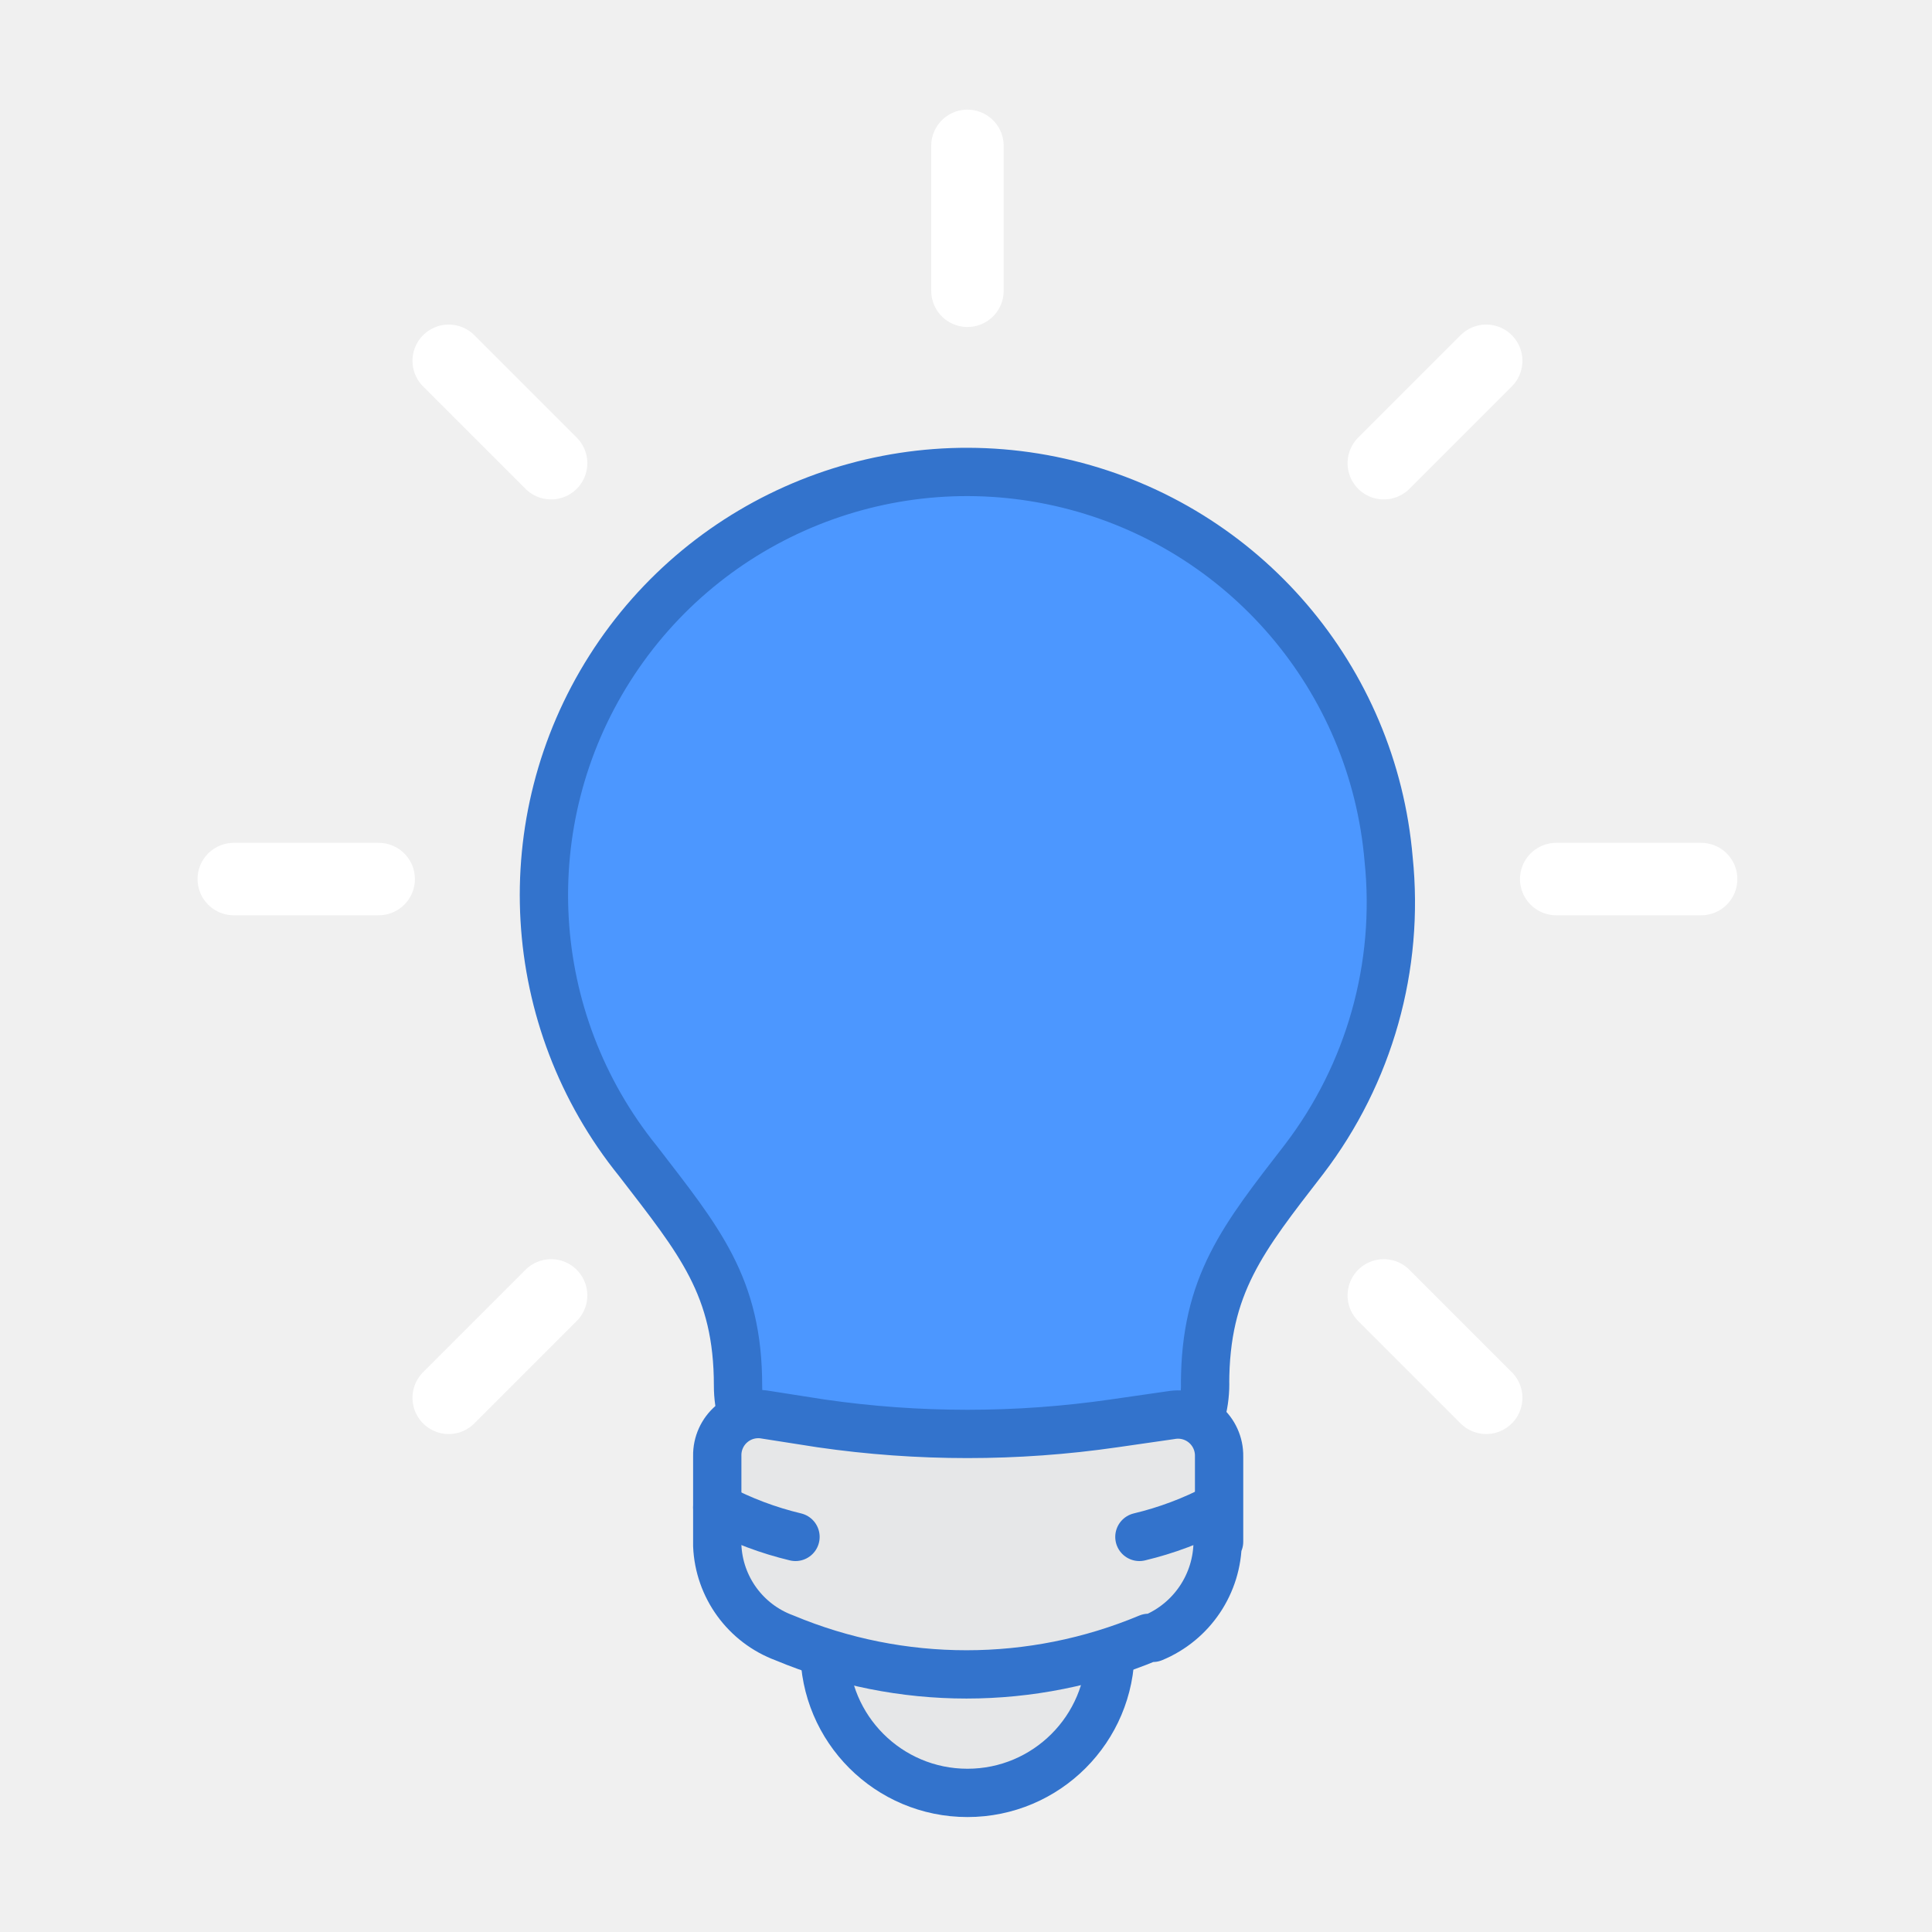
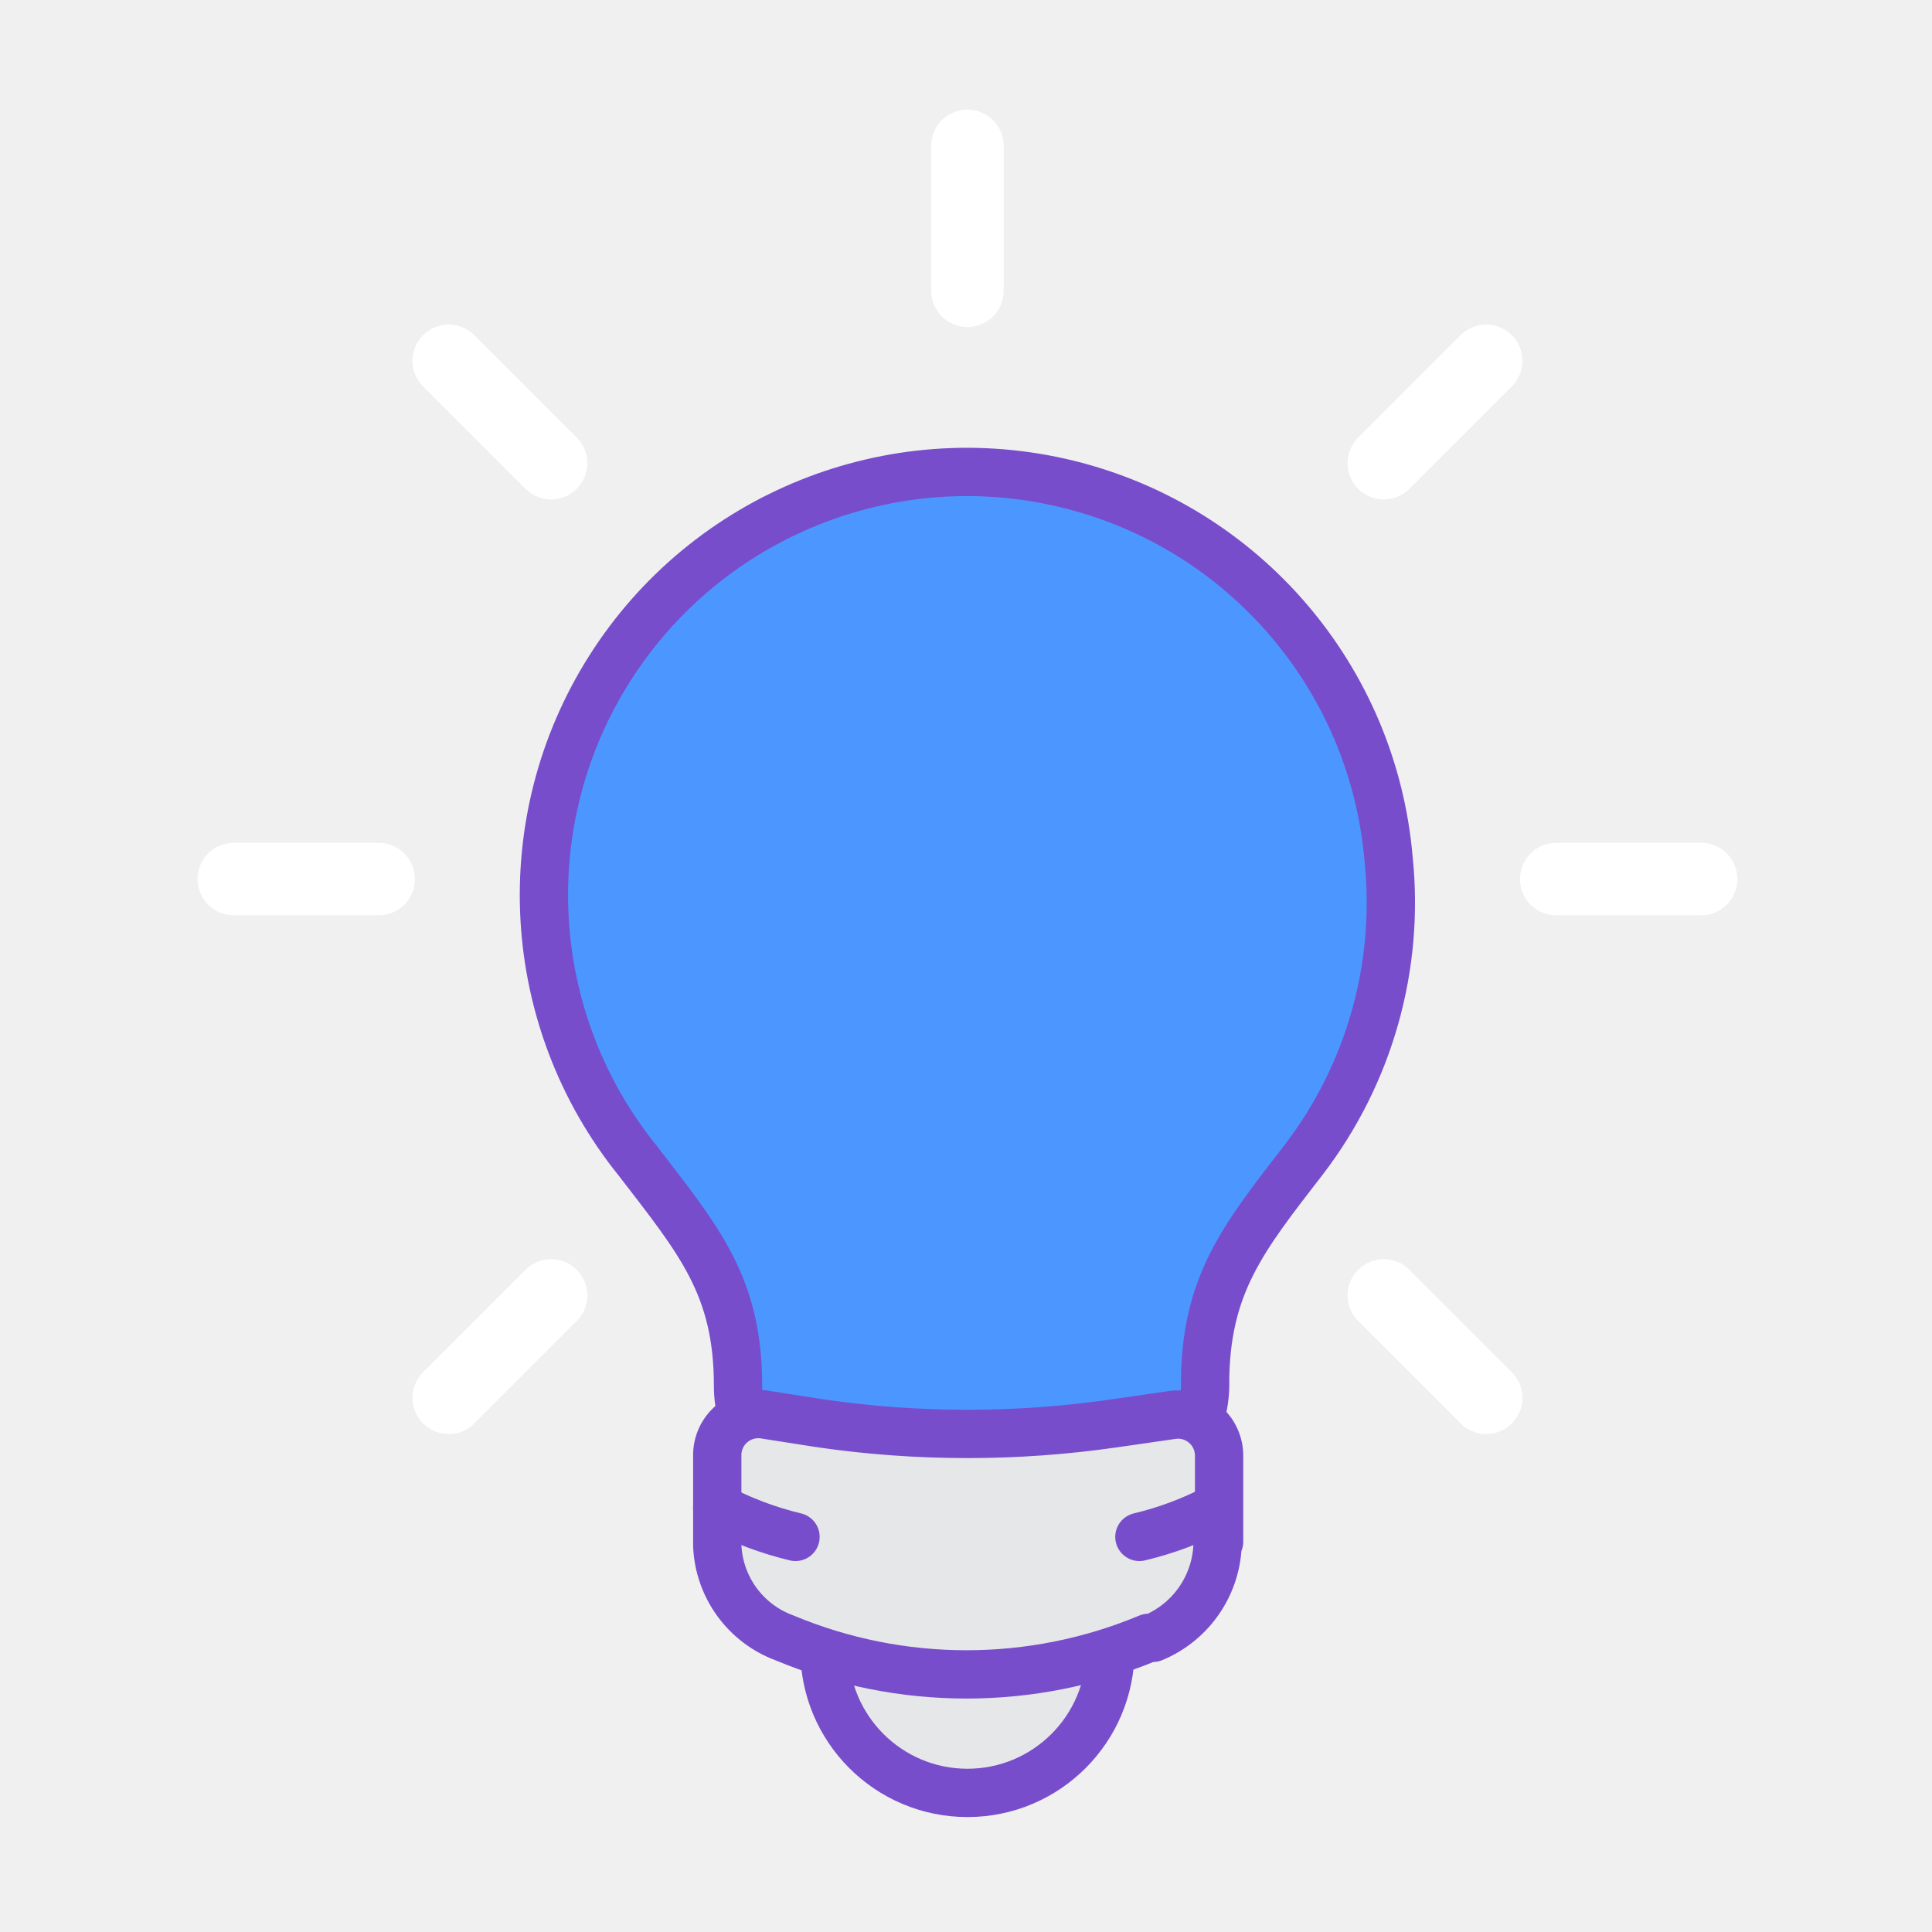
<svg xmlns="http://www.w3.org/2000/svg" id="Icon" viewBox="0 0 40 40">
-   <path d="M28.75,17.79A8.75,8.75,0,0,1,27,24c-1.26,1.63-2.05,2.6-2.05,4.66V28.57a2.36,2.36,0,0,1-1.31,2.2l0,0a8.11,8.11,0,0,1-7.06,0h0a2.31,2.31,0,0,1-1.3-2.08h0c0-2.06-.8-3-2.07-4.65A8.76,8.76,0,1,1,28.75,17.79Z" fill="#4c97ff" stroke="#3373CC" stroke-linecap="round" stroke-linejoin="round" />
-   <circle cx="20.03" cy="34.16" r="2.96" fill="#e6e7e8" stroke="#3373CC" stroke-linecap="round" stroke-linejoin="round" />
-   <path d="M25.21,31.91a2.17,2.17,0,0,1-1.34,2l-0.09,0a9.77,9.77,0,0,1-7.54,0h0A2.13,2.13,0,0,1,14.85,32V30.14a0.85,0.85,0,0,1,1-.85L17,29.47a21.15,21.15,0,0,0,6.06,0l1.18-.17a0.85,0.85,0,0,1,1,.85v1.77Z" fill="#e6e7e8" stroke="#3373CC" stroke-linecap="round" stroke-linejoin="round" />
+   <path d="M28.75,17.79A8.75,8.75,0,0,1,27,24c-1.26,1.63-2.05,2.6-2.05,4.66V28.57a2.36,2.36,0,0,1-1.31,2.2l0,0a8.11,8.11,0,0,1-7.06,0h0a2.31,2.31,0,0,1-1.3-2.08h0c0-2.06-.8-3-2.07-4.65A8.76,8.76,0,1,1,28.75,17.79Z" fill="#4c97ff" stroke="#774dcb" stroke-linecap="round" stroke-linejoin="round" />
+   <circle cx="20.03" cy="34.16" r="2.96" fill="#e6e7e8" stroke="#774dcb" stroke-linecap="round" stroke-linejoin="round" />
+   <path d="M25.21,31.91a2.17,2.17,0,0,1-1.34,2l-0.09,0a9.77,9.77,0,0,1-7.54,0h0A2.13,2.13,0,0,1,14.85,32V30.14a0.85,0.85,0,0,1,1-.85L17,29.47a21.15,21.15,0,0,0,6.06,0l1.18-.17a0.85,0.85,0,0,1,1,.85v1.77Z" fill="#e6e7e8" stroke="#774dcb" stroke-linecap="round" stroke-linejoin="round" />
  <line x1="7.84" y1="18.2" x2="4.84" y2="18.2" fill="none" stroke="#fff" stroke-linecap="round" stroke-linejoin="round" stroke-width="1.5" />
  <line x1="35.22" y1="18.2" x2="32.22" y2="18.2" fill="none" stroke="#fff" stroke-linecap="round" stroke-linejoin="round" stroke-width="1.5" />
-   <path d="M14.85,31.21a6.89,6.89,0,0,0,1.62.61" fill="#e6e7e8" stroke="#3373CC" stroke-linecap="round" stroke-linejoin="round" />
-   <path d="M25.21,31.21a6.89,6.89,0,0,1-1.62.61" fill="#e6e7e8" stroke="#3373CC" stroke-linecap="round" stroke-linejoin="round" />
+   <path d="M14.85,31.21a6.89,6.89,0,0,0,1.62.61" fill="#e6e7e8" stroke="#774dcb" stroke-linecap="round" stroke-linejoin="round" />
+   <path d="M25.21,31.21a6.89,6.89,0,0,1-1.62.61" fill="#e6e7e8" stroke="#774dcb" stroke-linecap="round" stroke-linejoin="round" />
  <line x1="11.41" y1="26.82" x2="9.29" y2="28.94" fill="none" stroke="#fff" stroke-linecap="round" stroke-linejoin="round" stroke-width="1.5" />
  <line x1="30.77" y1="7.47" x2="28.65" y2="9.59" fill="none" stroke="#fff" stroke-linecap="round" stroke-linejoin="round" stroke-width="1.5" />
  <line x1="28.65" y1="26.82" x2="30.77" y2="28.94" fill="none" stroke="#fff" stroke-linecap="round" stroke-linejoin="round" stroke-width="1.5" />
  <line x1="9.29" y1="7.47" x2="11.41" y2="9.59" fill="none" stroke="#fff" stroke-linecap="round" stroke-linejoin="round" stroke-width="1.5" />
  <line x1="20.03" y1="3.02" x2="20.03" y2="6.02" fill="none" stroke="#fff" stroke-linecap="round" stroke-linejoin="round" stroke-width="1.5" />
</svg>
